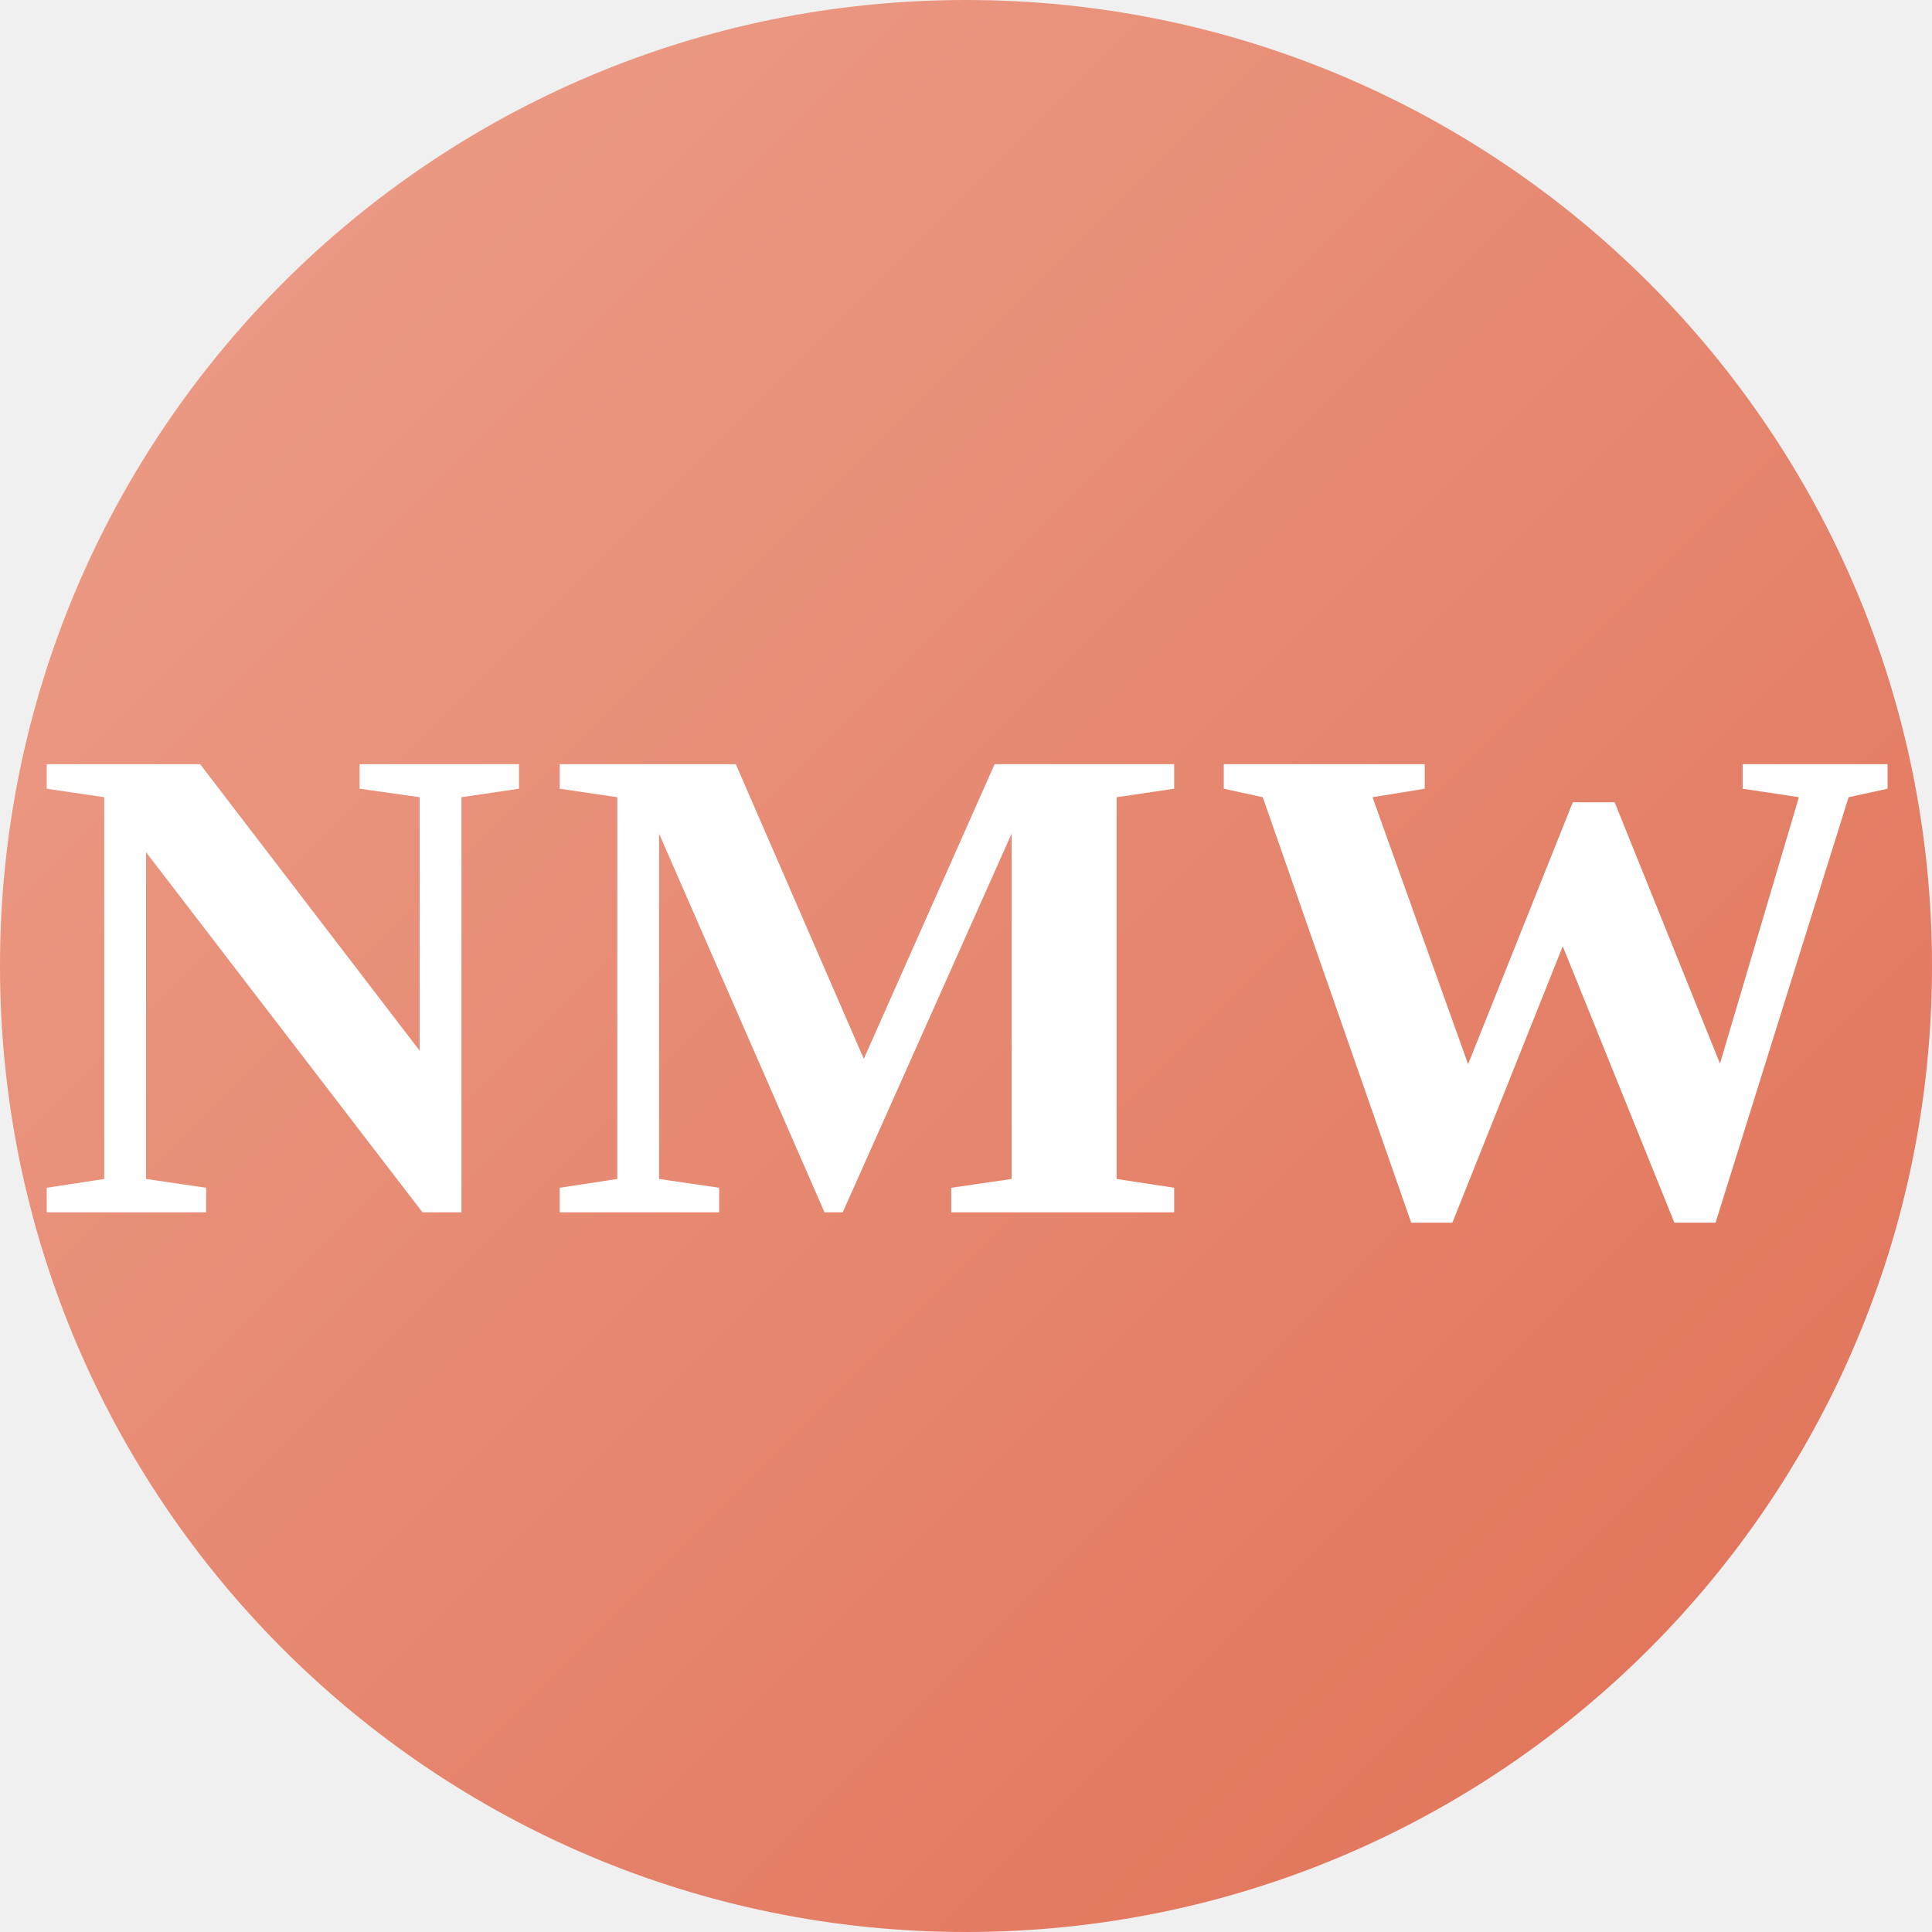
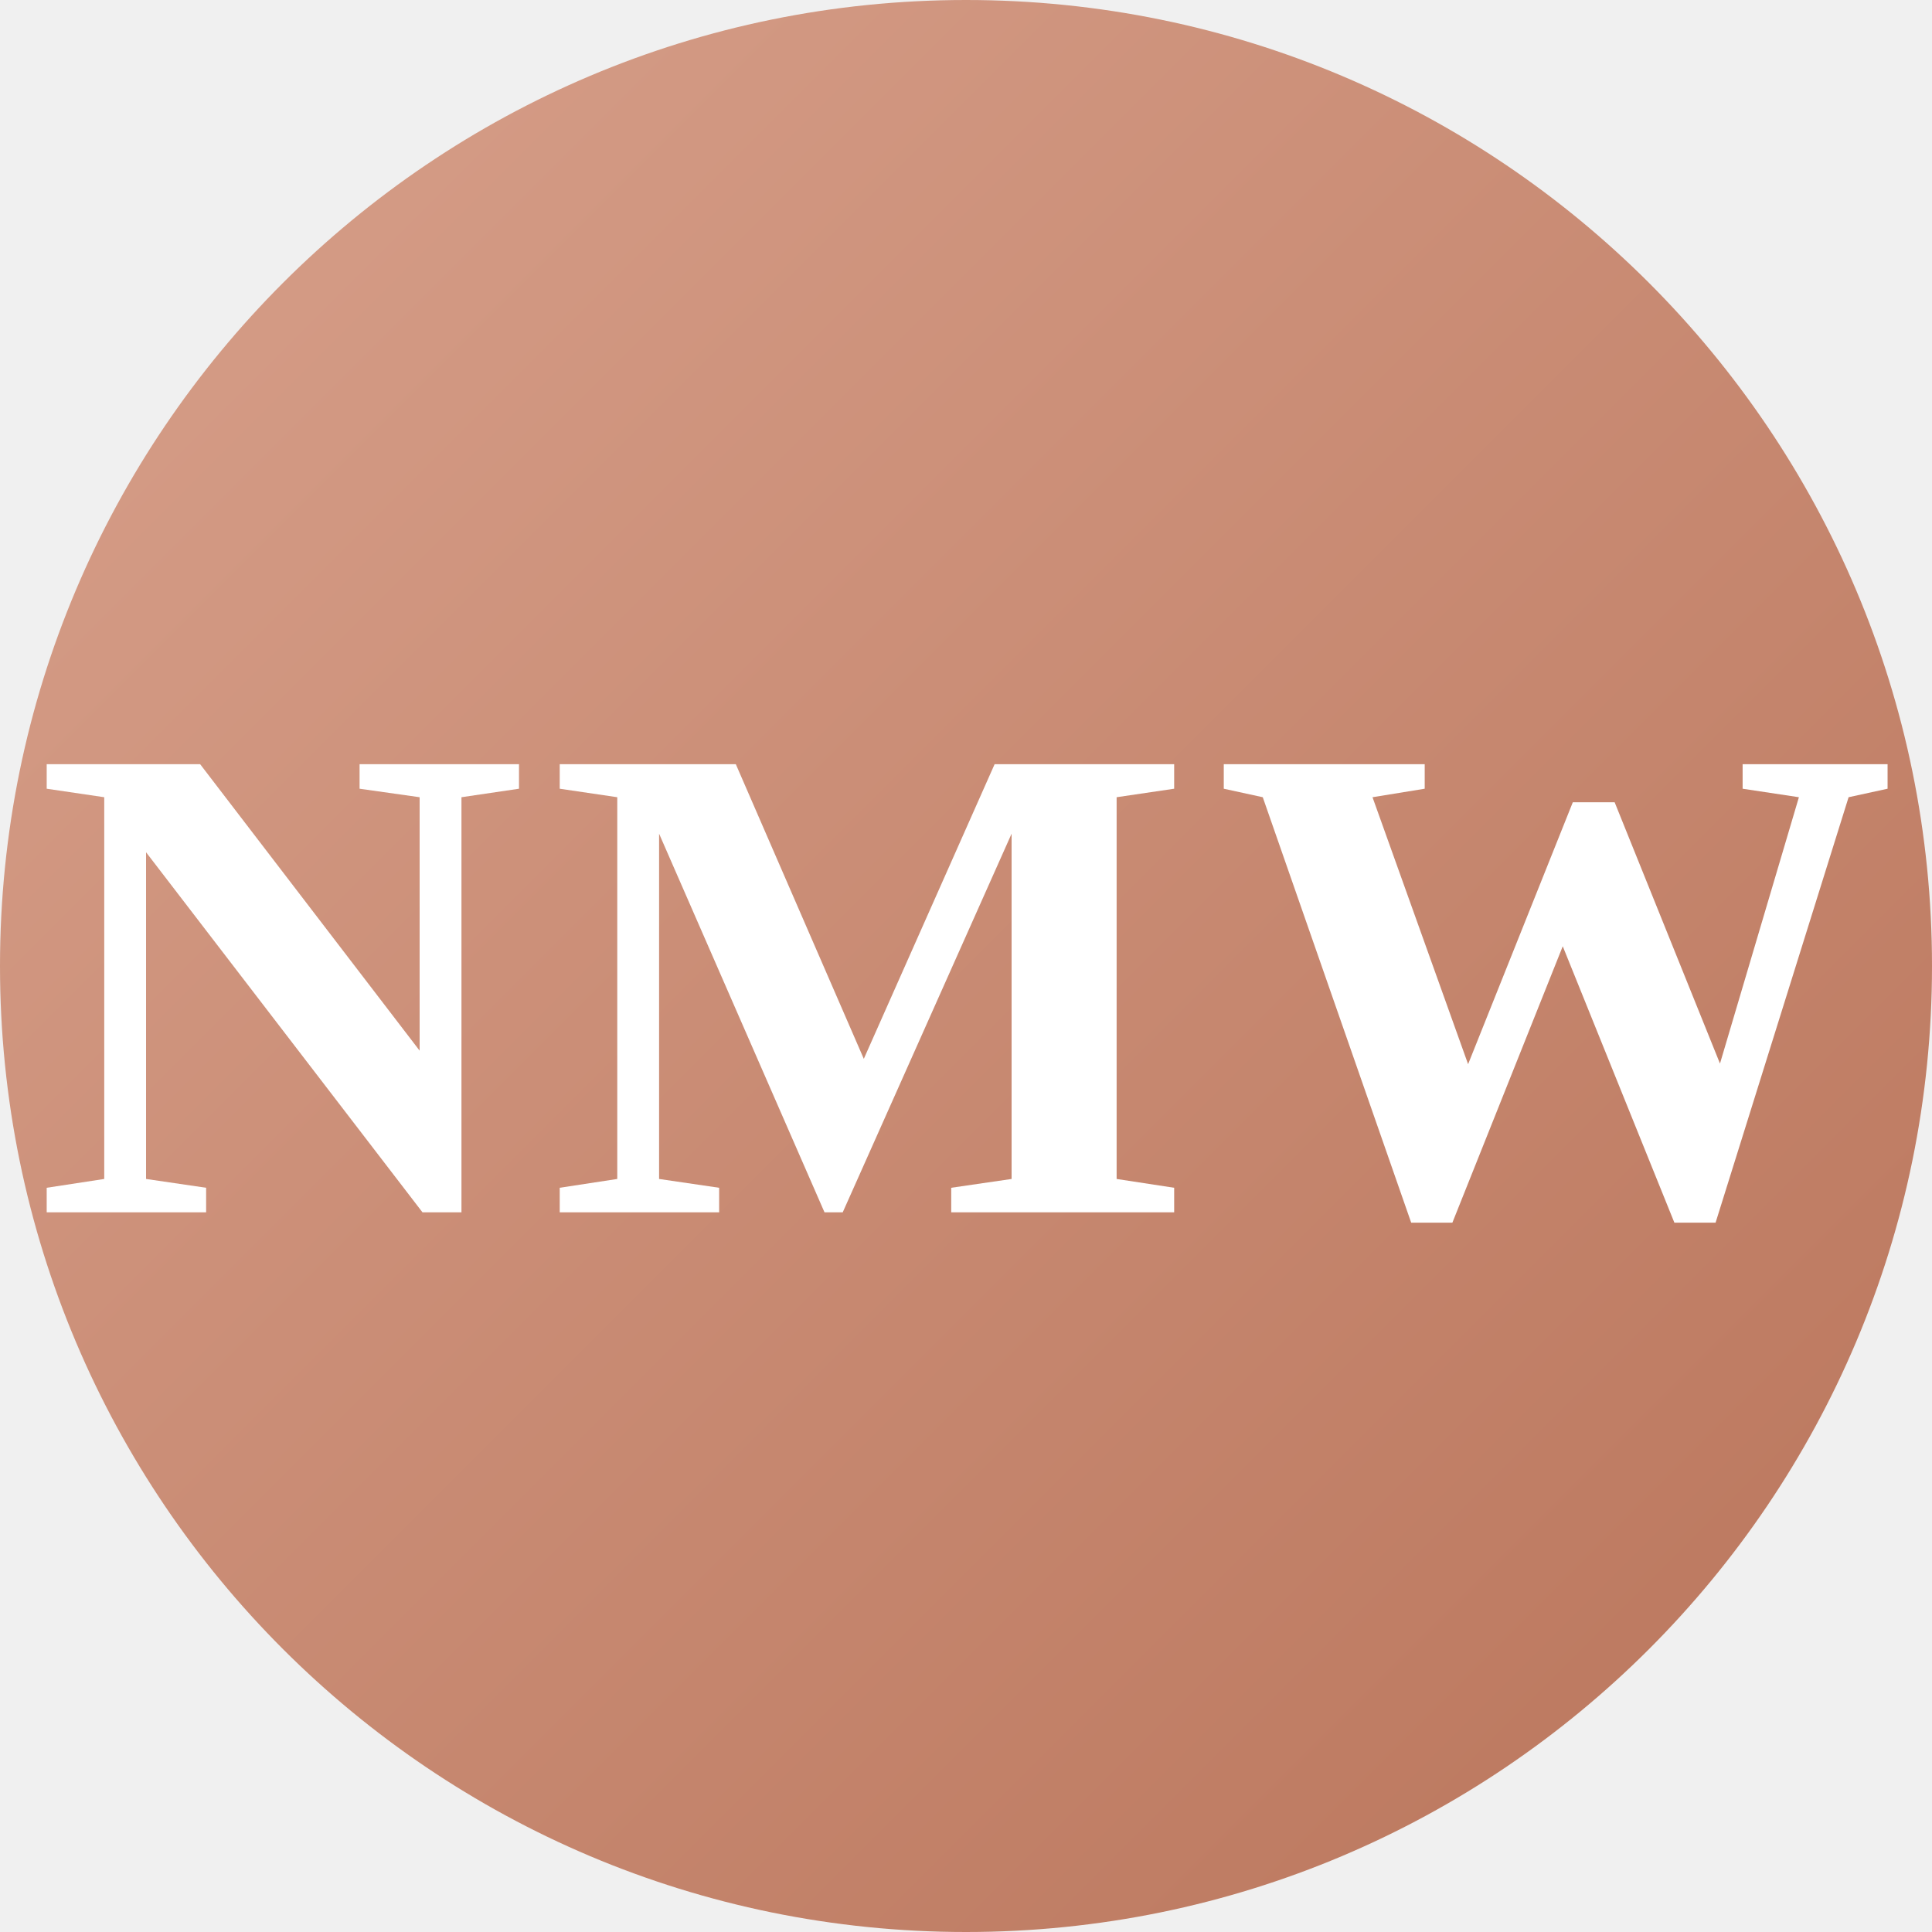
<svg xmlns="http://www.w3.org/2000/svg" viewBox="0 0 96 96" width="96" height="96" role="img" aria-label="No Magic Wand">
  <defs>
    <linearGradient id="g" x1="0" y1="0" x2="1" y2="1">
-       <stop offset="0" stop-color="#eda08c" />
-       <stop offset="1" stop-color="#e07055" />
+       <stop offset="0" stop-color="#d8a18c" />
+       <stop offset="1" stop-color="#b9745a" />
    </linearGradient>
  </defs>
  <rect width="96" height="96" rx="48" fill="url(#g)" />
  <text x="50%" y="50%" dy="0.36em" text-anchor="middle" font-family="Georgia, 'Times New Roman', serif" font-size="34" font-weight="600" fill="#ffffff" letter-spacing="1">NMW</text>
</svg>
